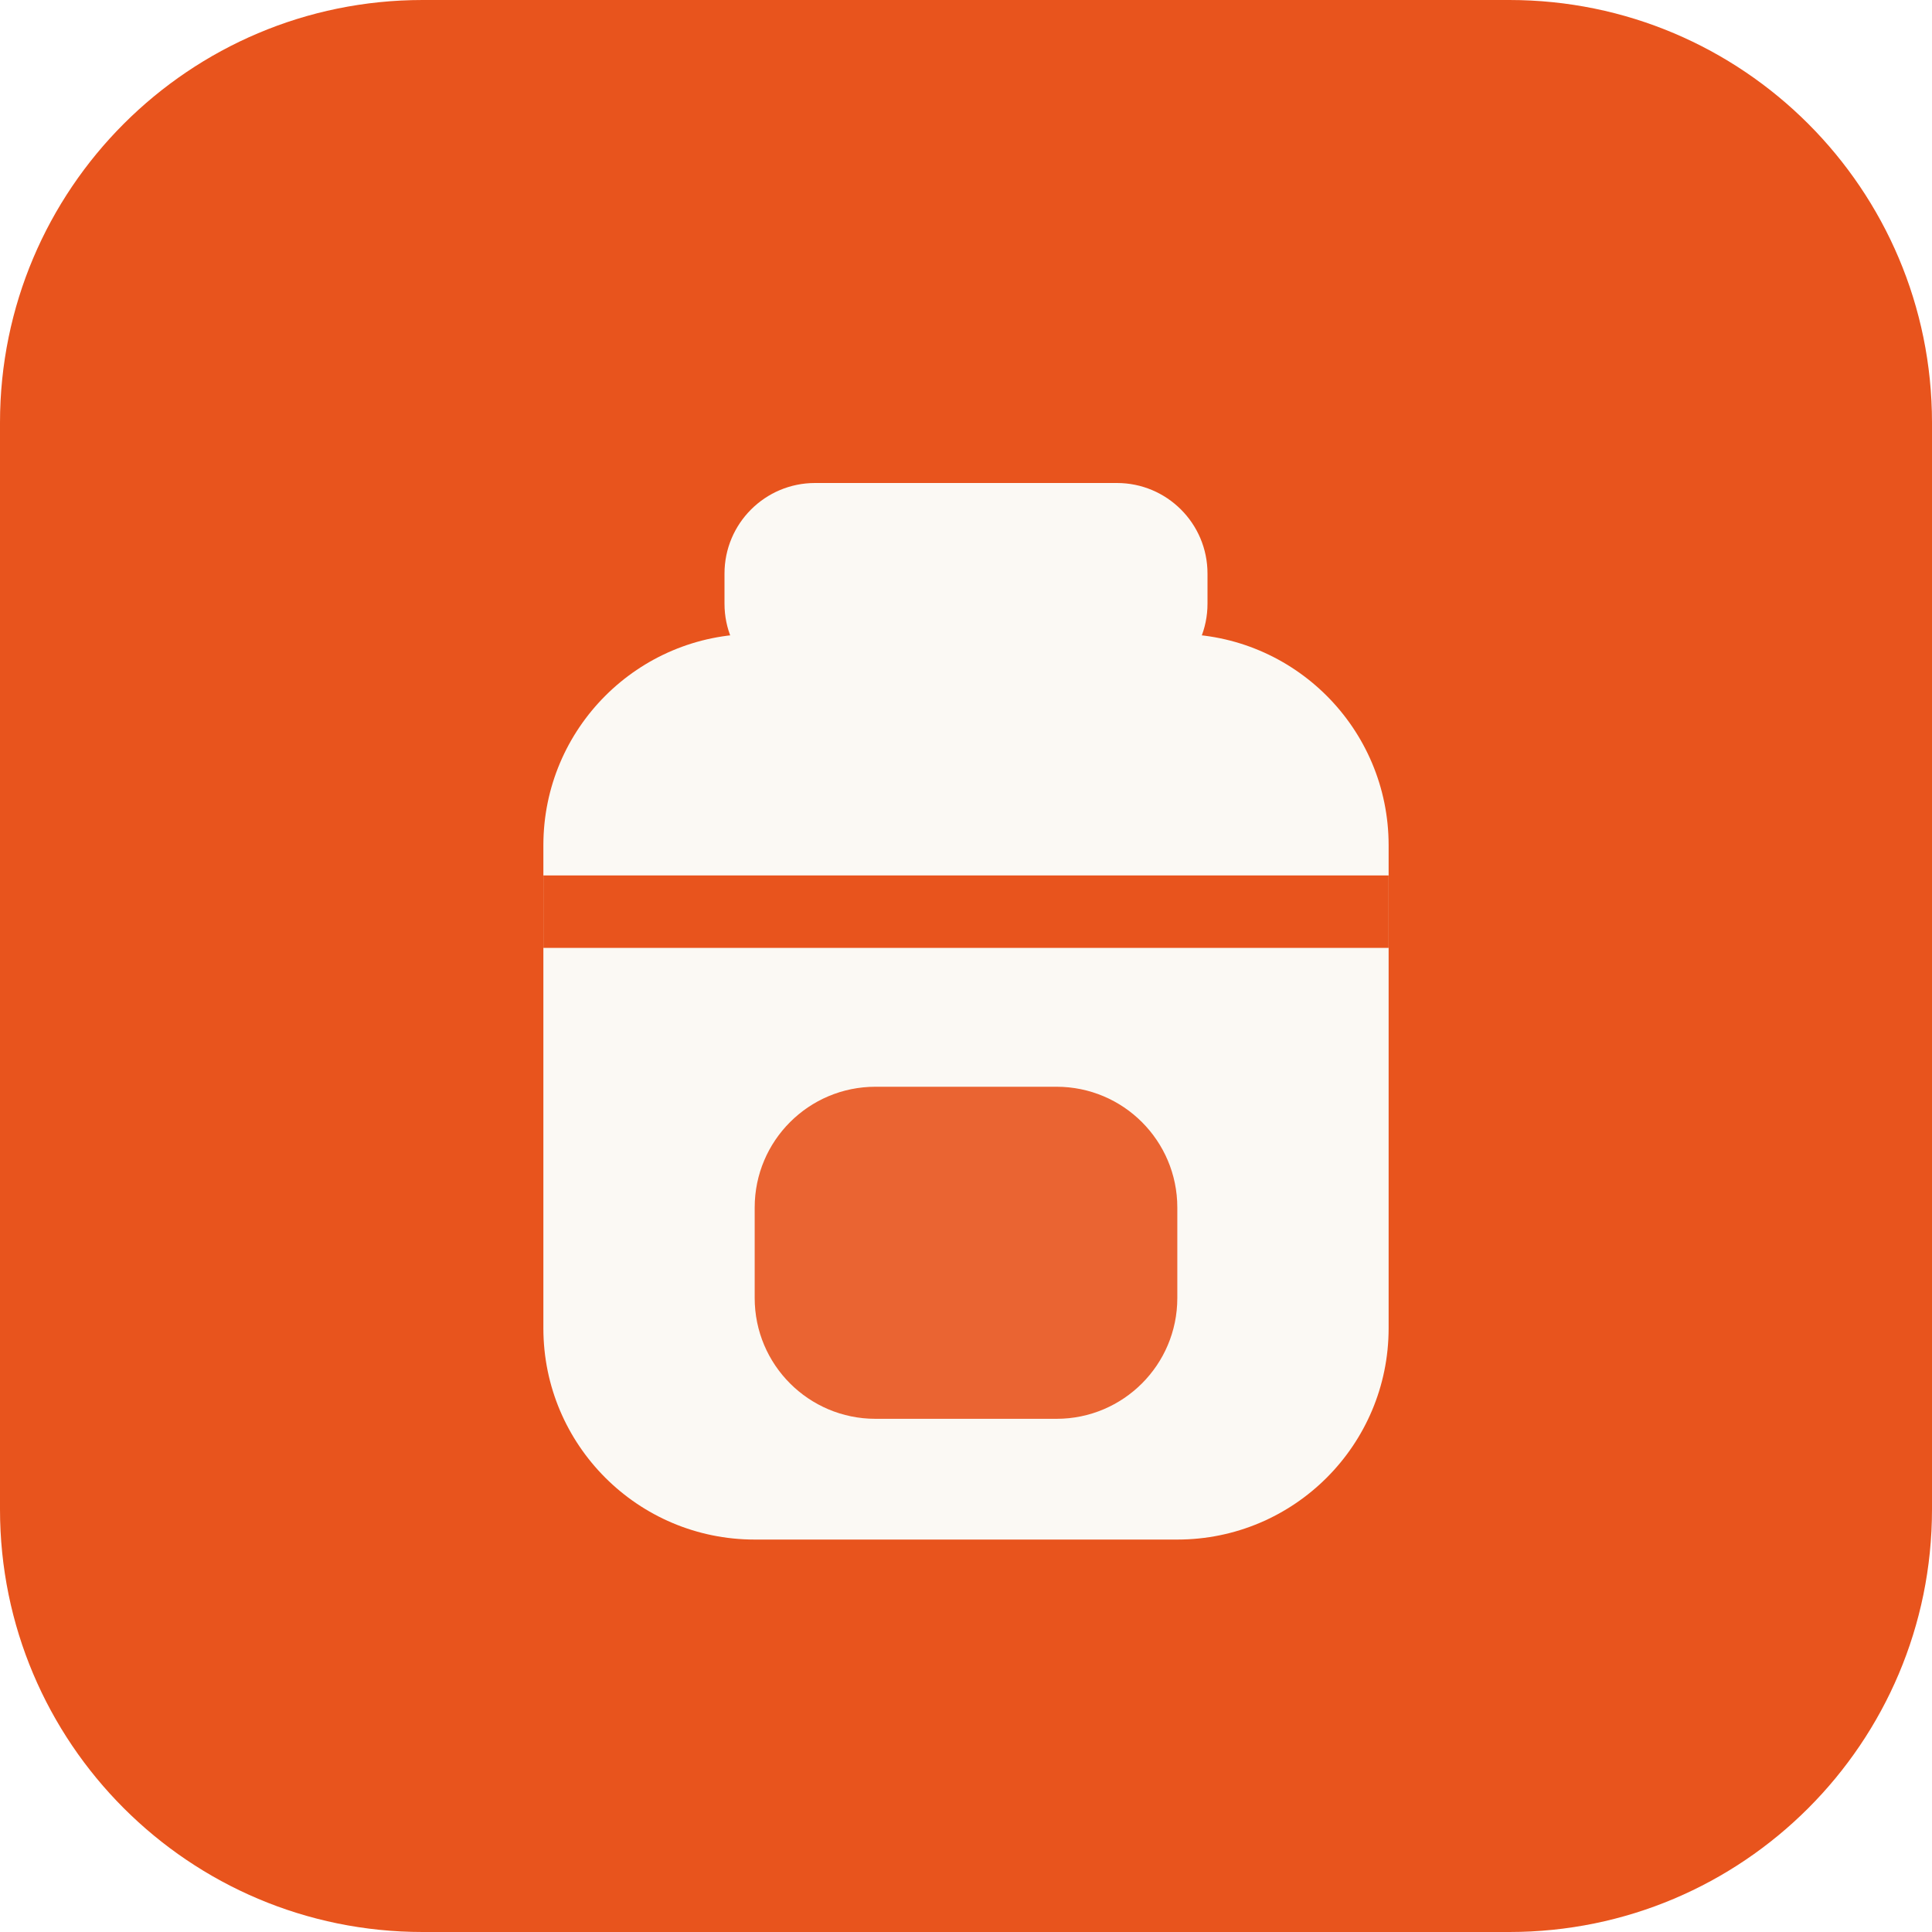
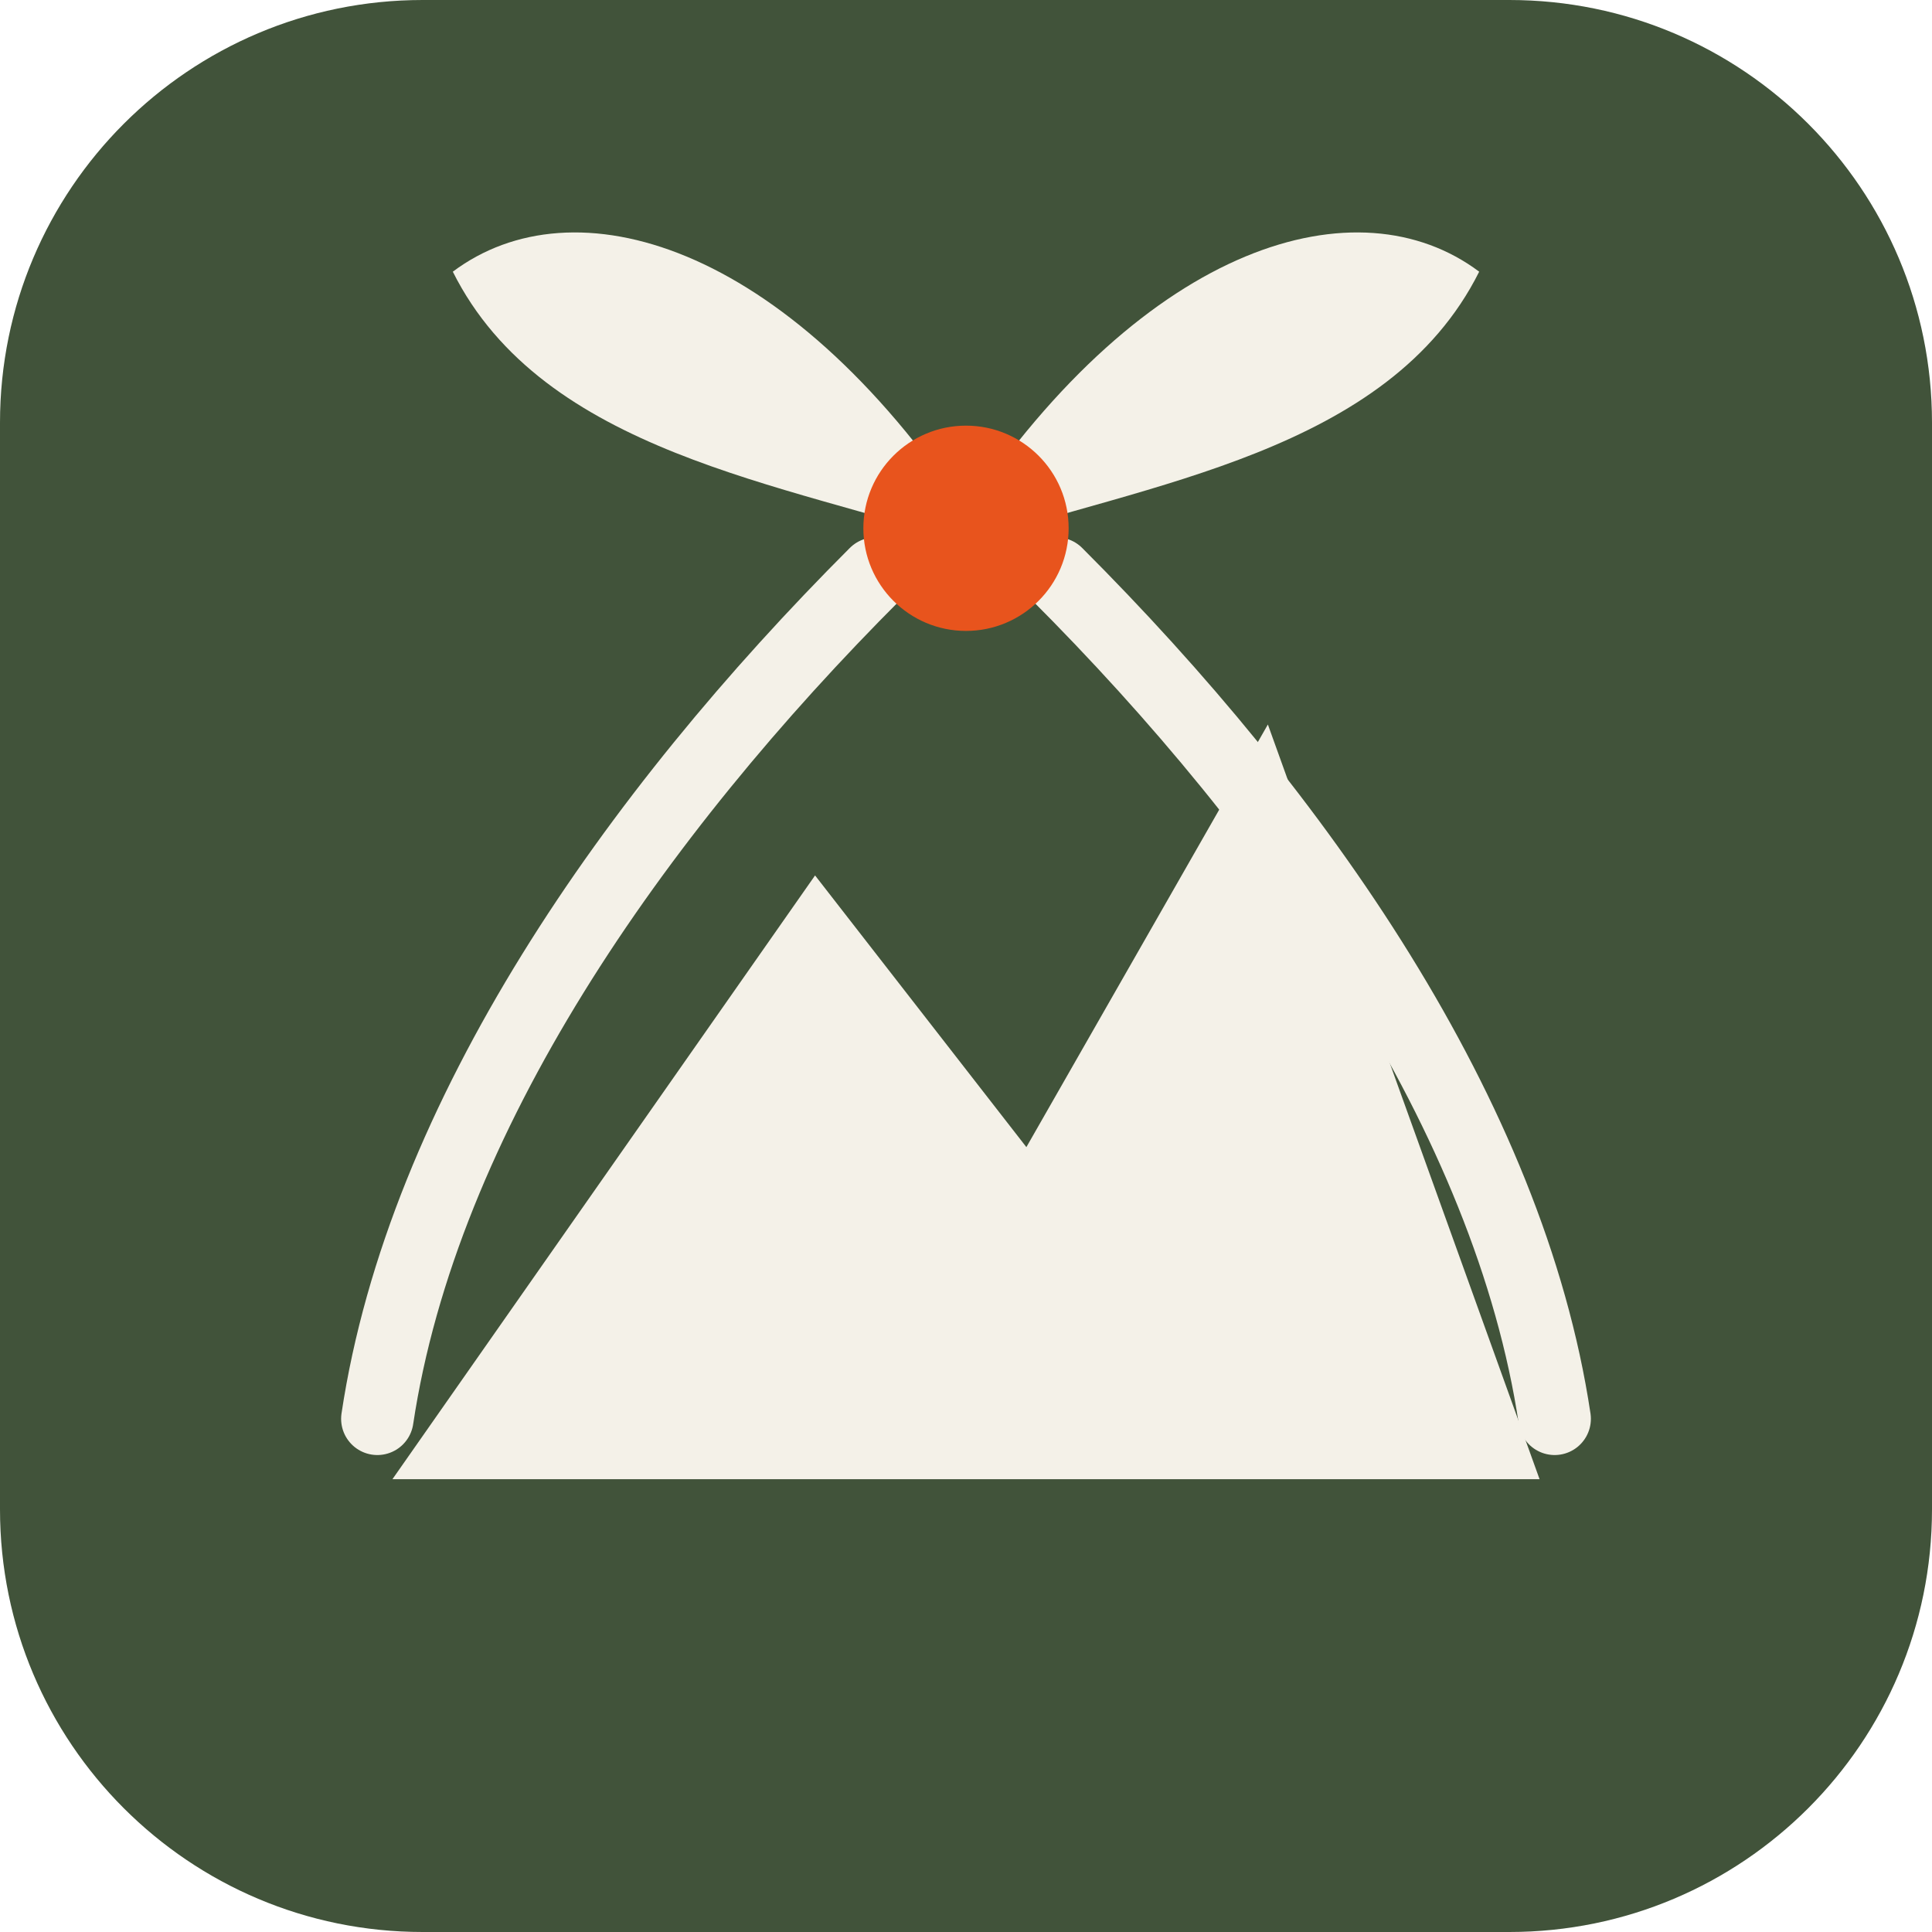
<svg xmlns="http://www.w3.org/2000/svg" viewBox="0 0 64 64">
-   <rect width="64" height="64" rx="14" fill="#e8541d" />
-   <rect x="18" y="21" width="28" height="30" rx="7" fill="#fbf9f4" />
-   <rect x="24" y="16" width="16" height="7" rx="3" fill="#fbf9f4" />
-   <rect x="18" y="29" width="28" height="2.4" fill="#e8541d" />
-   <rect x="25" y="36" width="14" height="11" rx="4" fill="#e8541d" opacity="0.9" />
+   <rect width="64" height="64" rx="14" fill="#41533a" />
+   <path d="M13 49 L27 29 L34 38 L42 24 L51 49 Z" fill="#f4f1e8" />
+   <path d="M29 19 C 21 27, 14 37, 12.5 47" fill="none" stroke="#f4f1e8" stroke-width="2.4" stroke-linecap="round" />
+   <path d="M35 19 C 43 27, 50 37, 51.5 47" fill="none" stroke="#f4f1e8" stroke-width="2.4" stroke-linecap="round" />
+   <path d="M32 17 C 26 8, 19 6, 15 9 C 18 15, 26 16, 32 18 Z" fill="#f4f1e8" />
+   <path d="M32 17 C 38 8, 45 6, 49 9 C 46 15, 38 16, 32 18 Z" fill="#f4f1e8" />
+   <circle cx="32" cy="17.5" r="3.4" fill="#e8541d" />
</svg>
